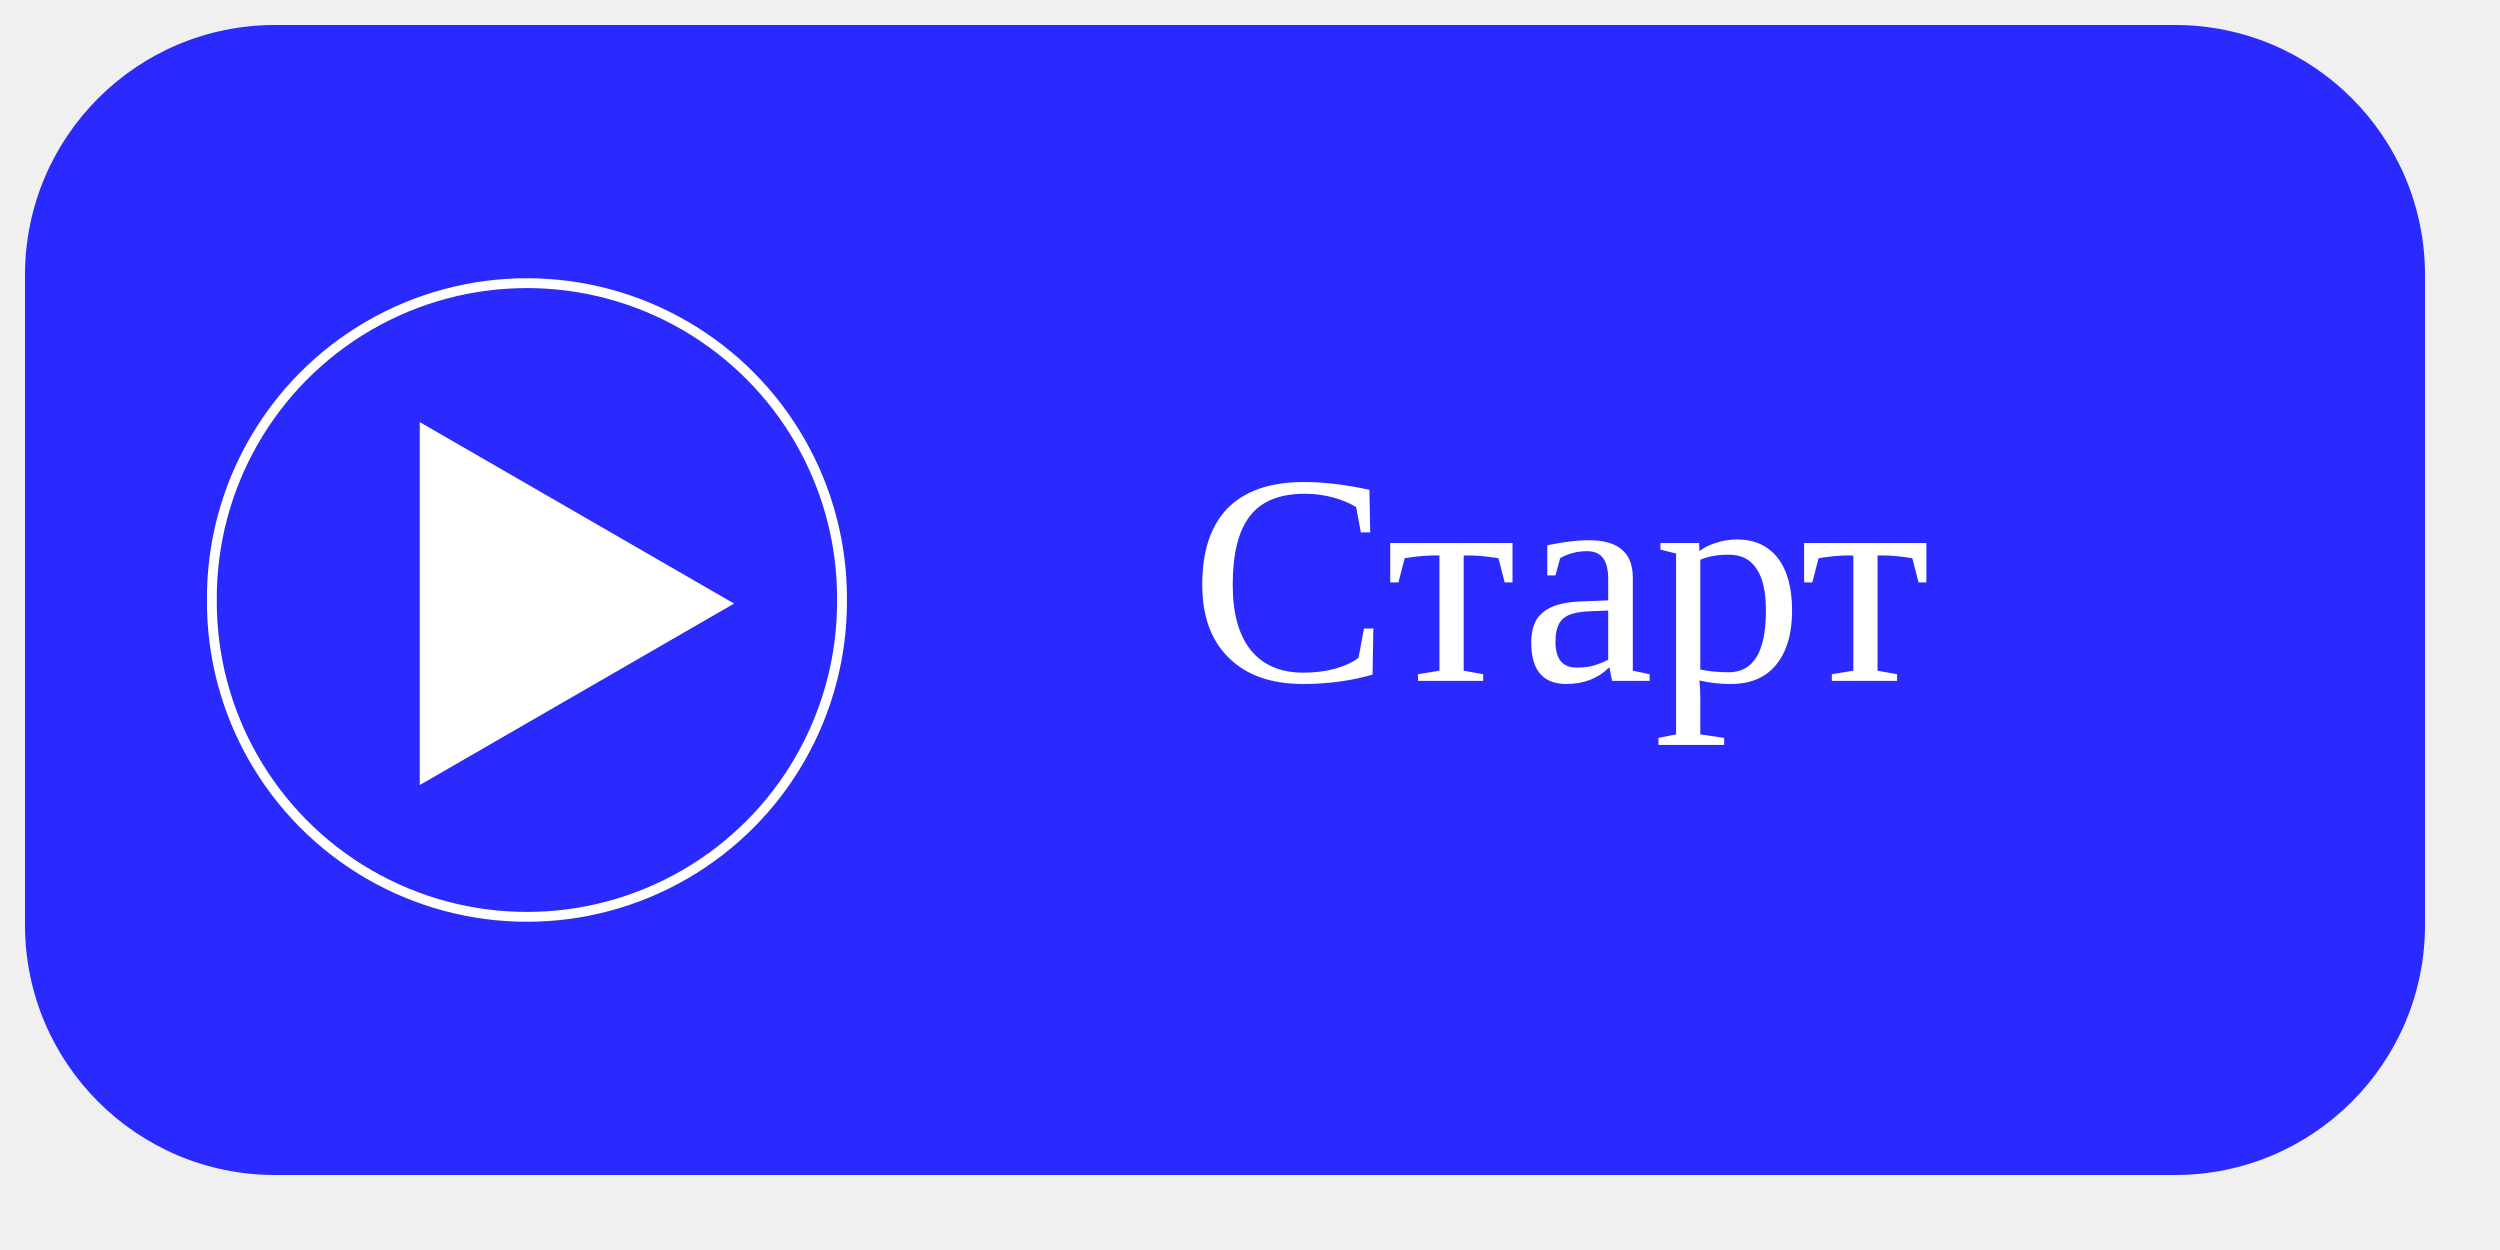
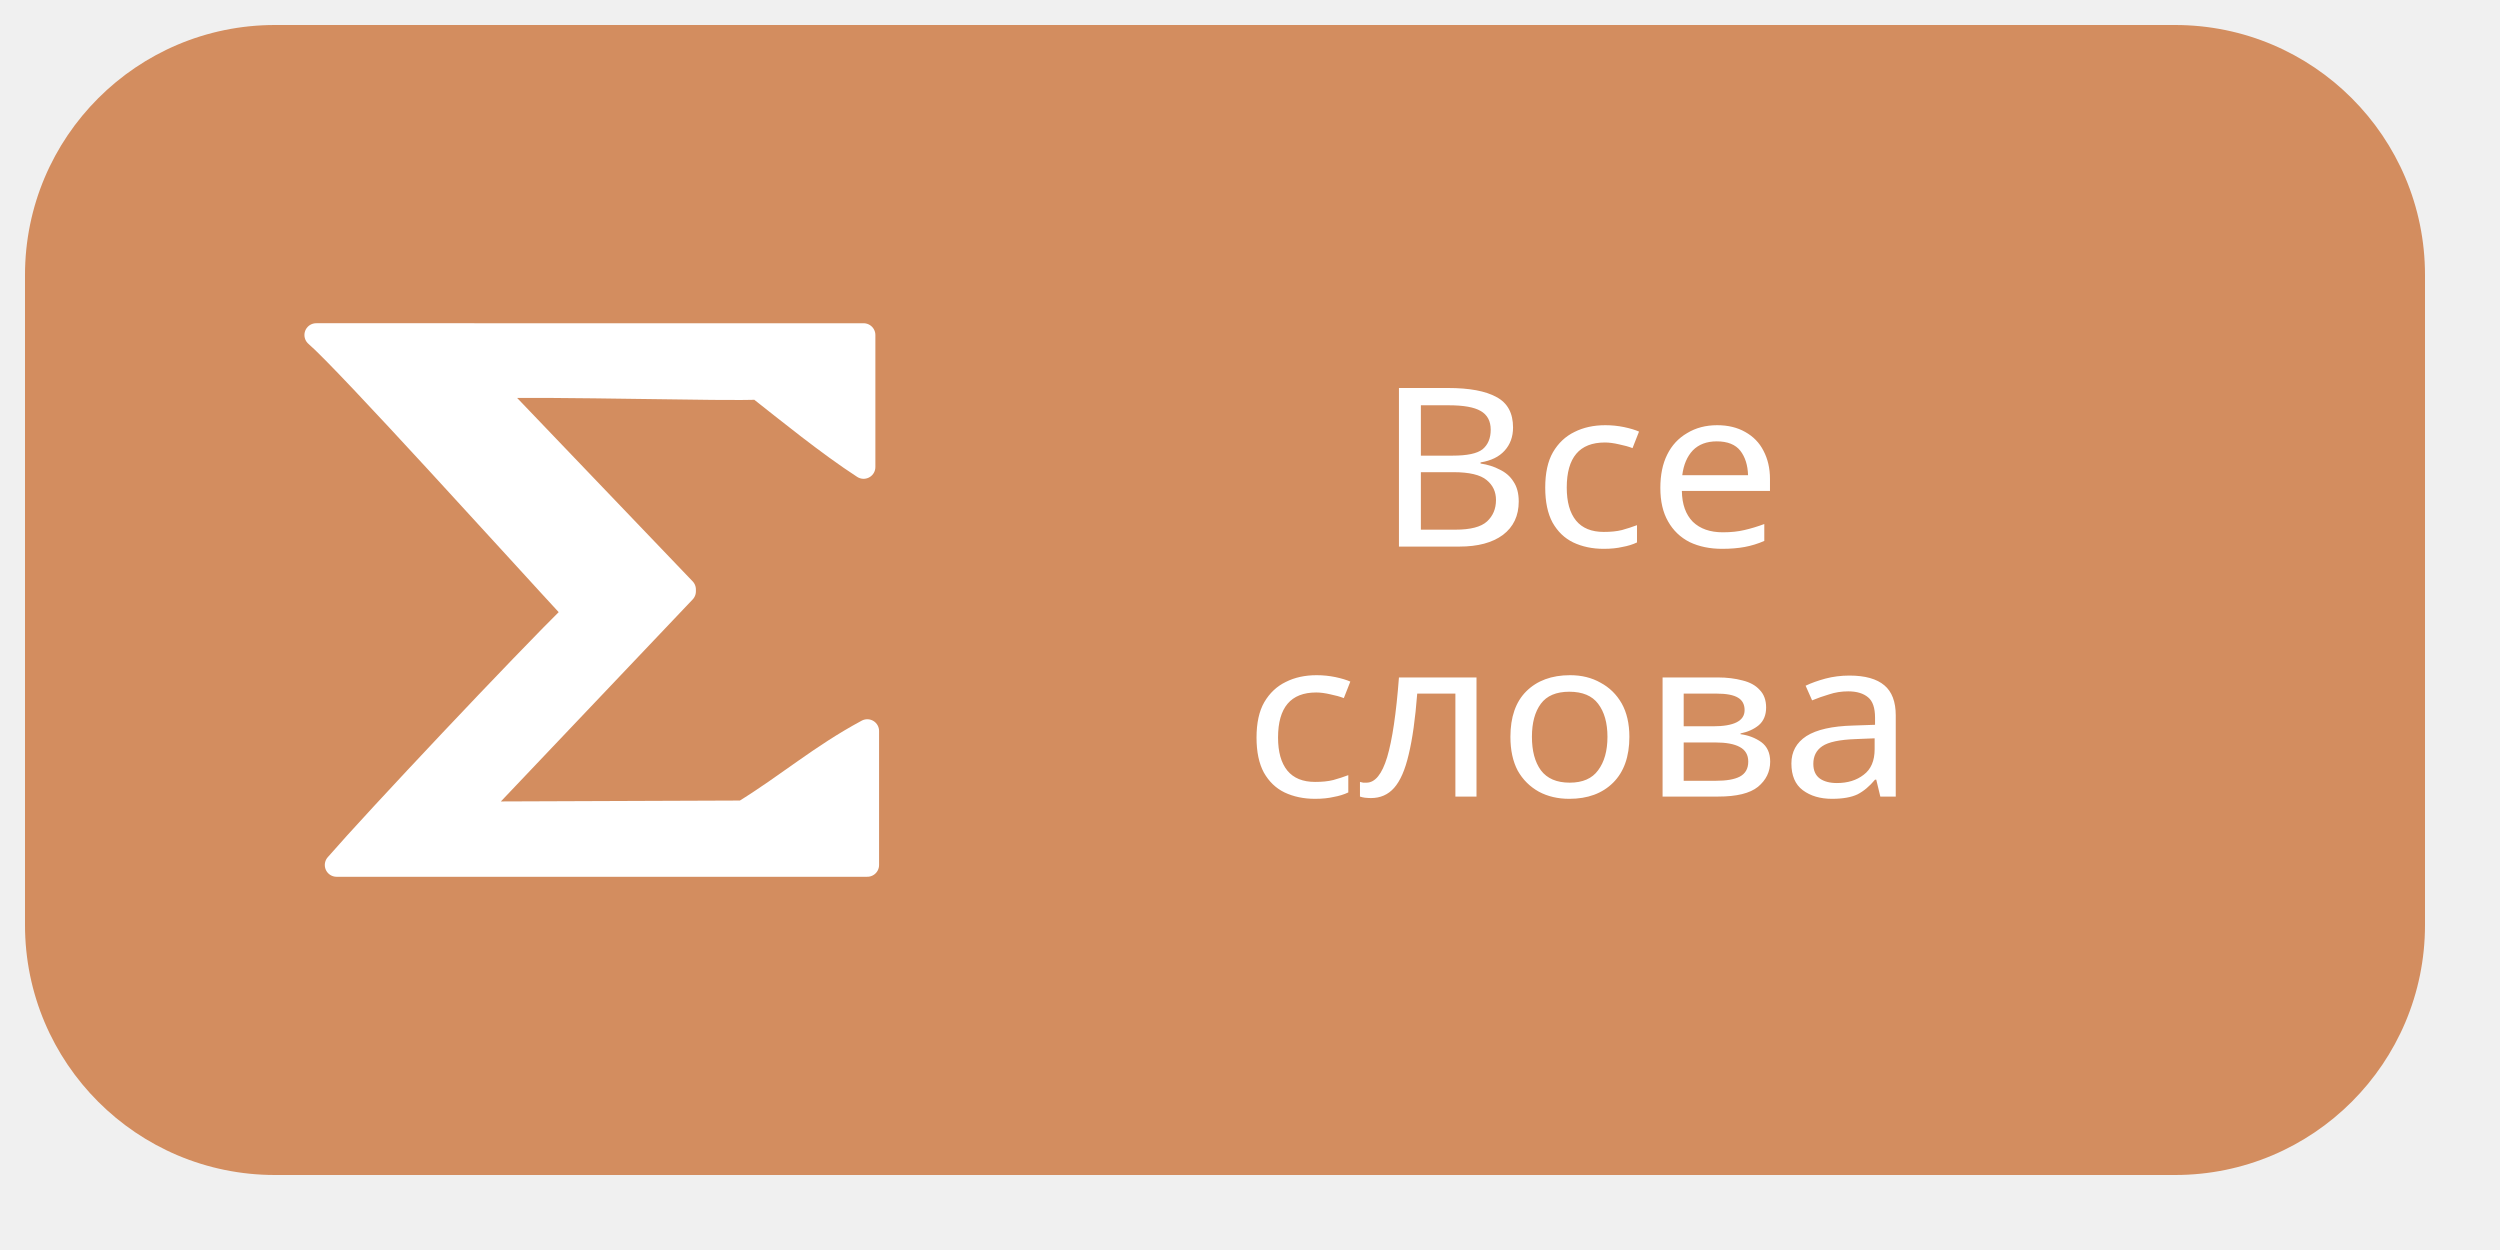
<svg xmlns="http://www.w3.org/2000/svg" viewBox="0 0 100 50" version="1.1" id="svg14">
-   <defs id="defs18" />
-   <rect style="fill:#2a2aff" x="1" y="1" width="96" height="46" rx="10" ry="10" id="rect2" />
-   <g transform="matrix(0.2,0,0,0.2,8.276837,11.19899)" id="g10">
-     <g transform="translate(0,-924.36)" id="g6">
-       <path d="m 128.29,64.865 a 63.766,63.892 0 1 1 -127.53,0 63.766,63.892 0 1 1 127.53,0 z" style="fill:none;stroke:#ffffff;stroke-width:1.995;stroke-linecap:round;stroke-linejoin:round" transform="matrix(0.98823,0,0,0.98628,0.23592,924.39)" id="path4" />
-     </g>
-     <path d="M 42.569,28.426 105.43,64.72 42.569,101.01 Z" style="color:#ffffff;fill:#ffffff" id="path8" />
-   </g>
-   <text x="62.415" y="27.234" alignment-baseline="middle" id="text12" style="text-anchor:middle;fill:#ffffff">Старт</text>
+   <defs id="defs18">
+     <pattern y="0" x="0" height="6" width="6" patternUnits="userSpaceOnUse" id="EMFhbasepattern" />
+   </defs>
+   <rect style="fill:#d38d5f" x="1" y="1" width="96" height="46" rx="10" ry="10" id="rect2" />
+   <text x="60.763" y="22.728" alignment-baseline="middle" id="text12" style="font-style:normal;font-variant:normal;font-weight:normal;font-stretch:normal;font-size:9.234px;font-family:sans-serif;-inkscape-font-specification:'sans-serif, Normal';font-variant-ligatures:normal;font-variant-caps:normal;font-variant-numeric:normal;font-feature-settings:normal;text-align:center;writing-mode:lr-tb;text-anchor:middle;fill:#ffffff;stroke-width:0.77" transform="scale(1.039491,0.9620094)">Все</text>
+   <text x="60.763" y="33.122" alignment-baseline="middle" id="text8" style="font-style:normal;font-variant:normal;font-weight:normal;font-stretch:normal;font-size:9.234px;font-family:sans-serif;-inkscape-font-specification:'sans-serif, Normal';font-variant-ligatures:normal;font-variant-caps:normal;font-variant-numeric:normal;font-feature-settings:normal;text-align:center;writing-mode:lr-tb;text-anchor:middle;fill:#ffffff;stroke-width:0.77" transform="scale(1.039491,0.9620094)">слова</text>
+   <path id="path820" d="m 12.648,13.4 c 1.206,1.027 8.26,8.842 10.351,11.099 -2.091,2.058 -7.931,8.254 -9.536,10.101 h 21.229 v -5.359 c -1.885,1.015 -3.13,2.12 -4.959,3.251 l -10.799,0.041 8.431,-8.879 v -0.075 L 19.602,15.467 c 2.433,-0.087 9.58,0.12 10.724,0.046 1.175,0.924 2.824,2.265 4.218,3.168 v -5.28 z" style="fill:#ffffff;fill-opacity:1;fill-rule:nonzero;stroke:#ffffff;stroke-width:0.942px;stroke-linecap:butt;stroke-linejoin:round;stroke-miterlimit:4;stroke-dasharray:none;stroke-opacity:1" />
</svg>
